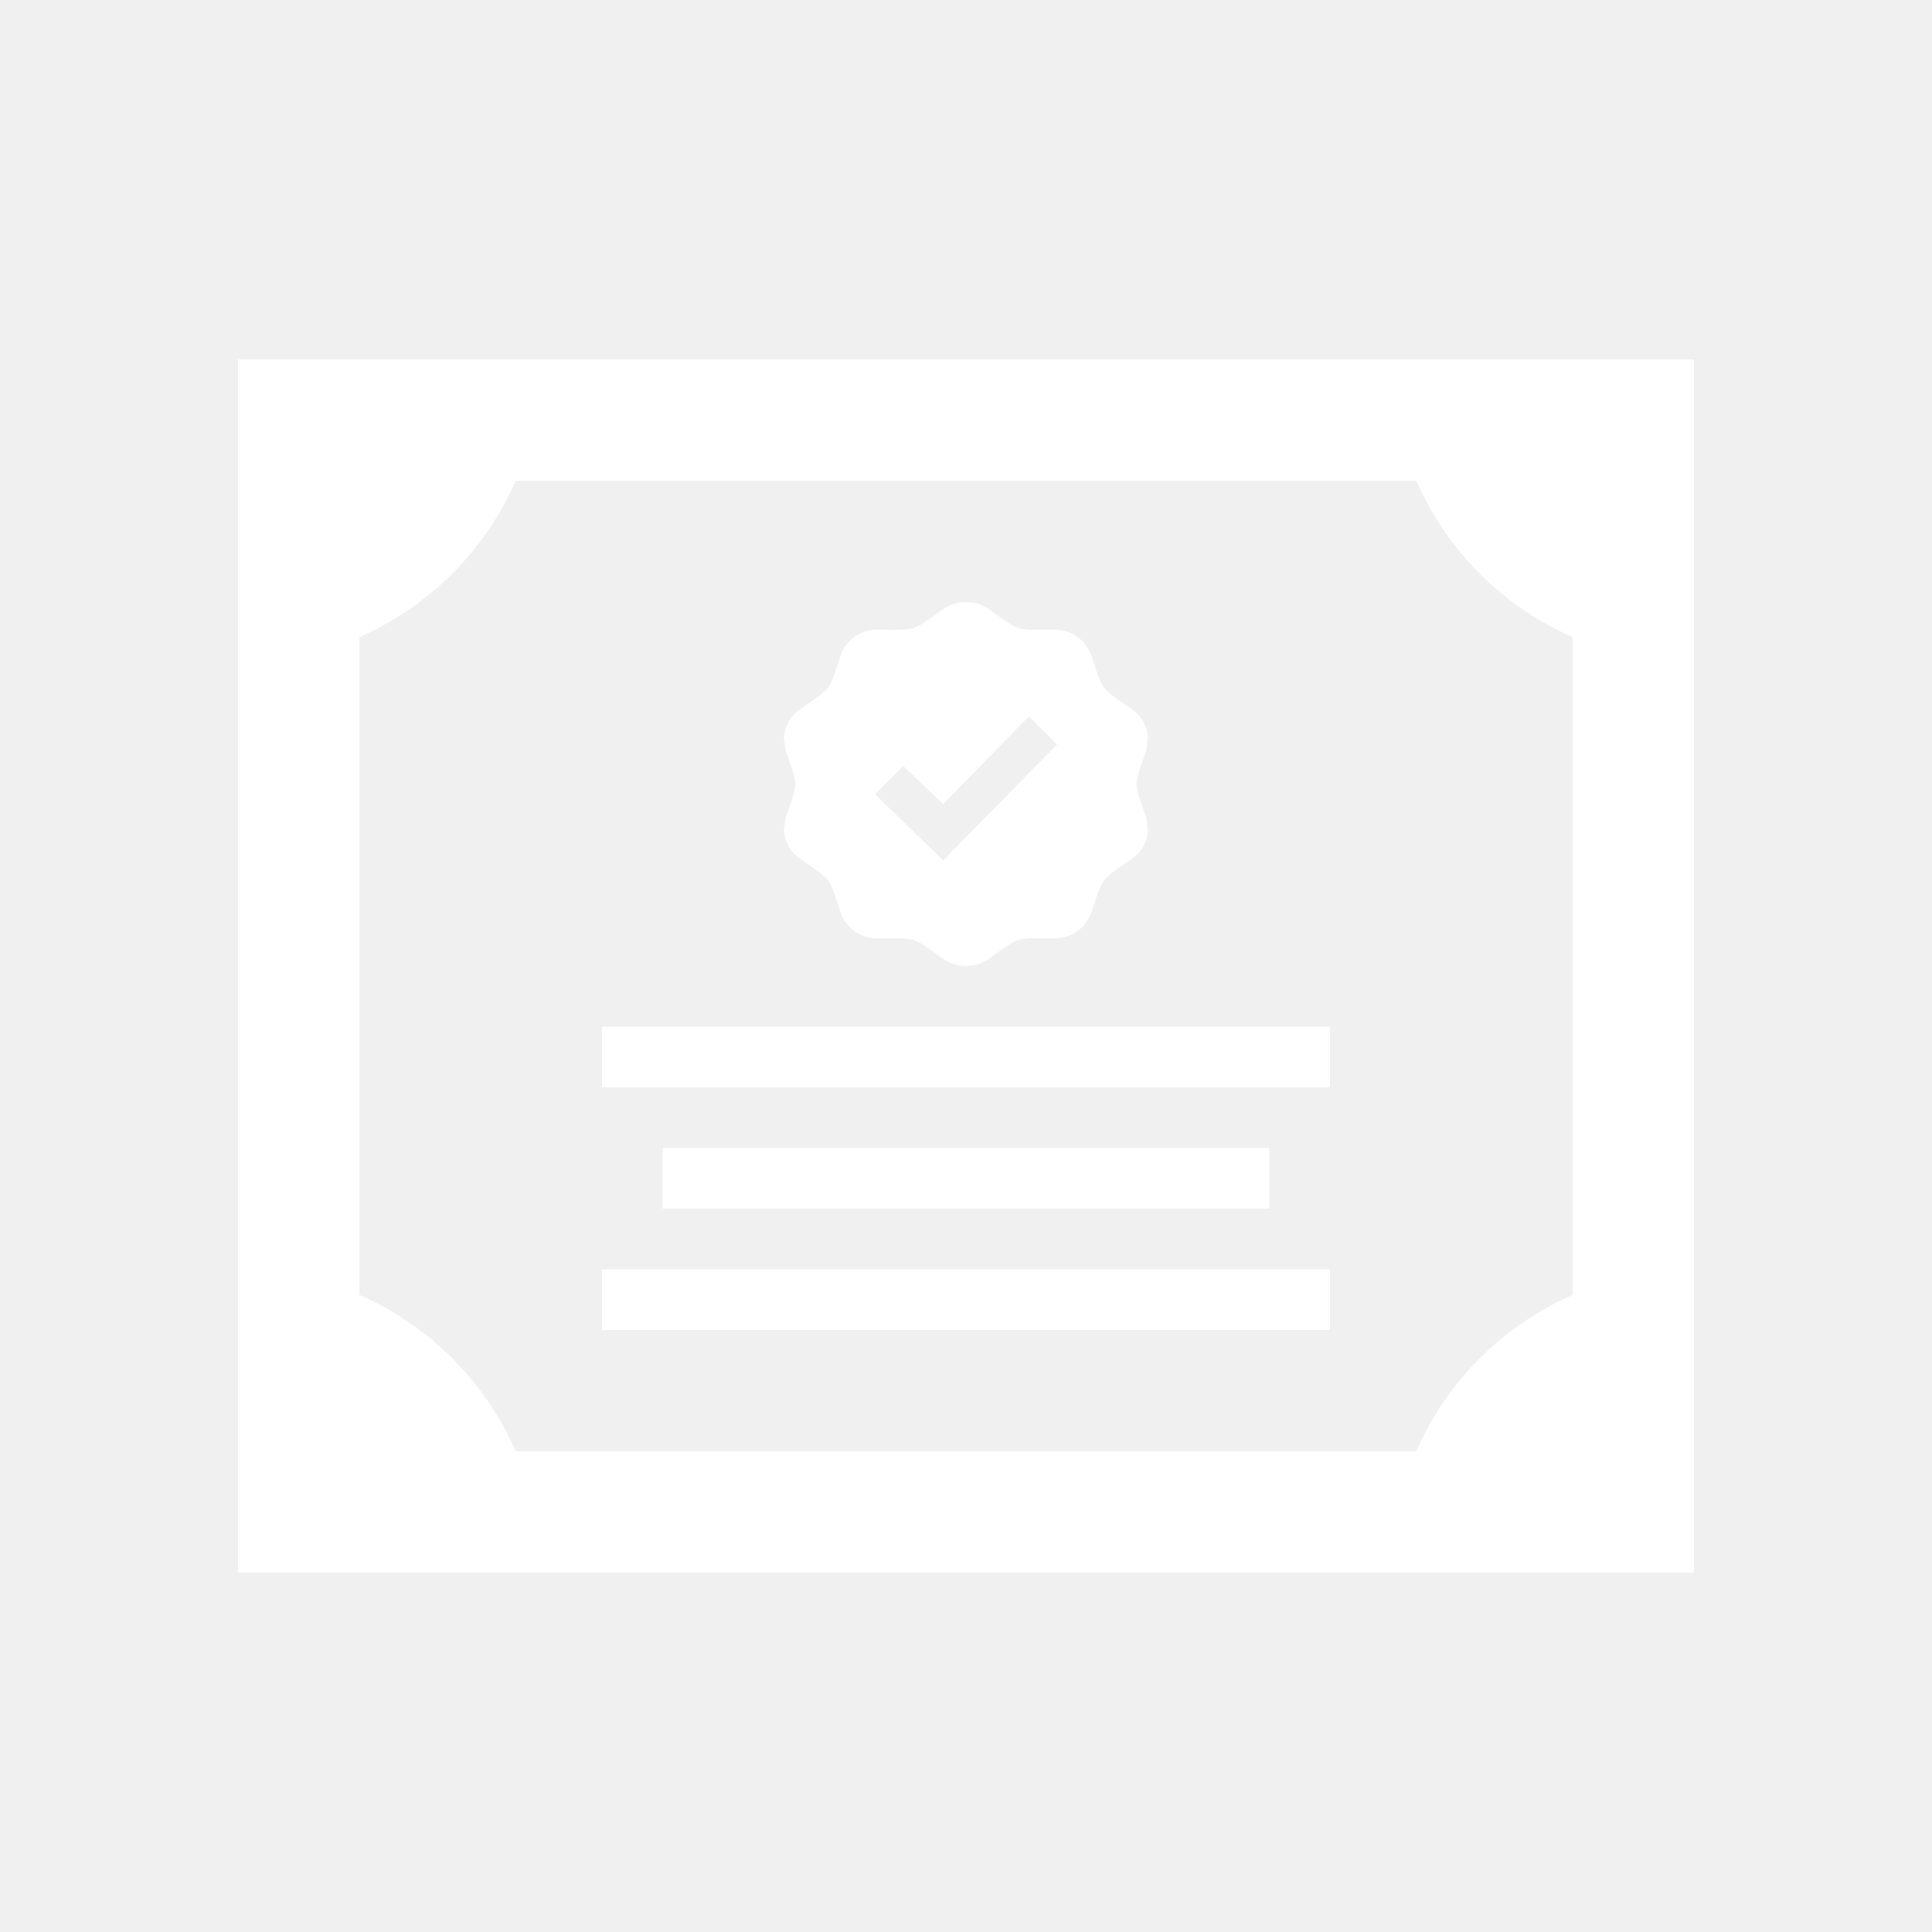
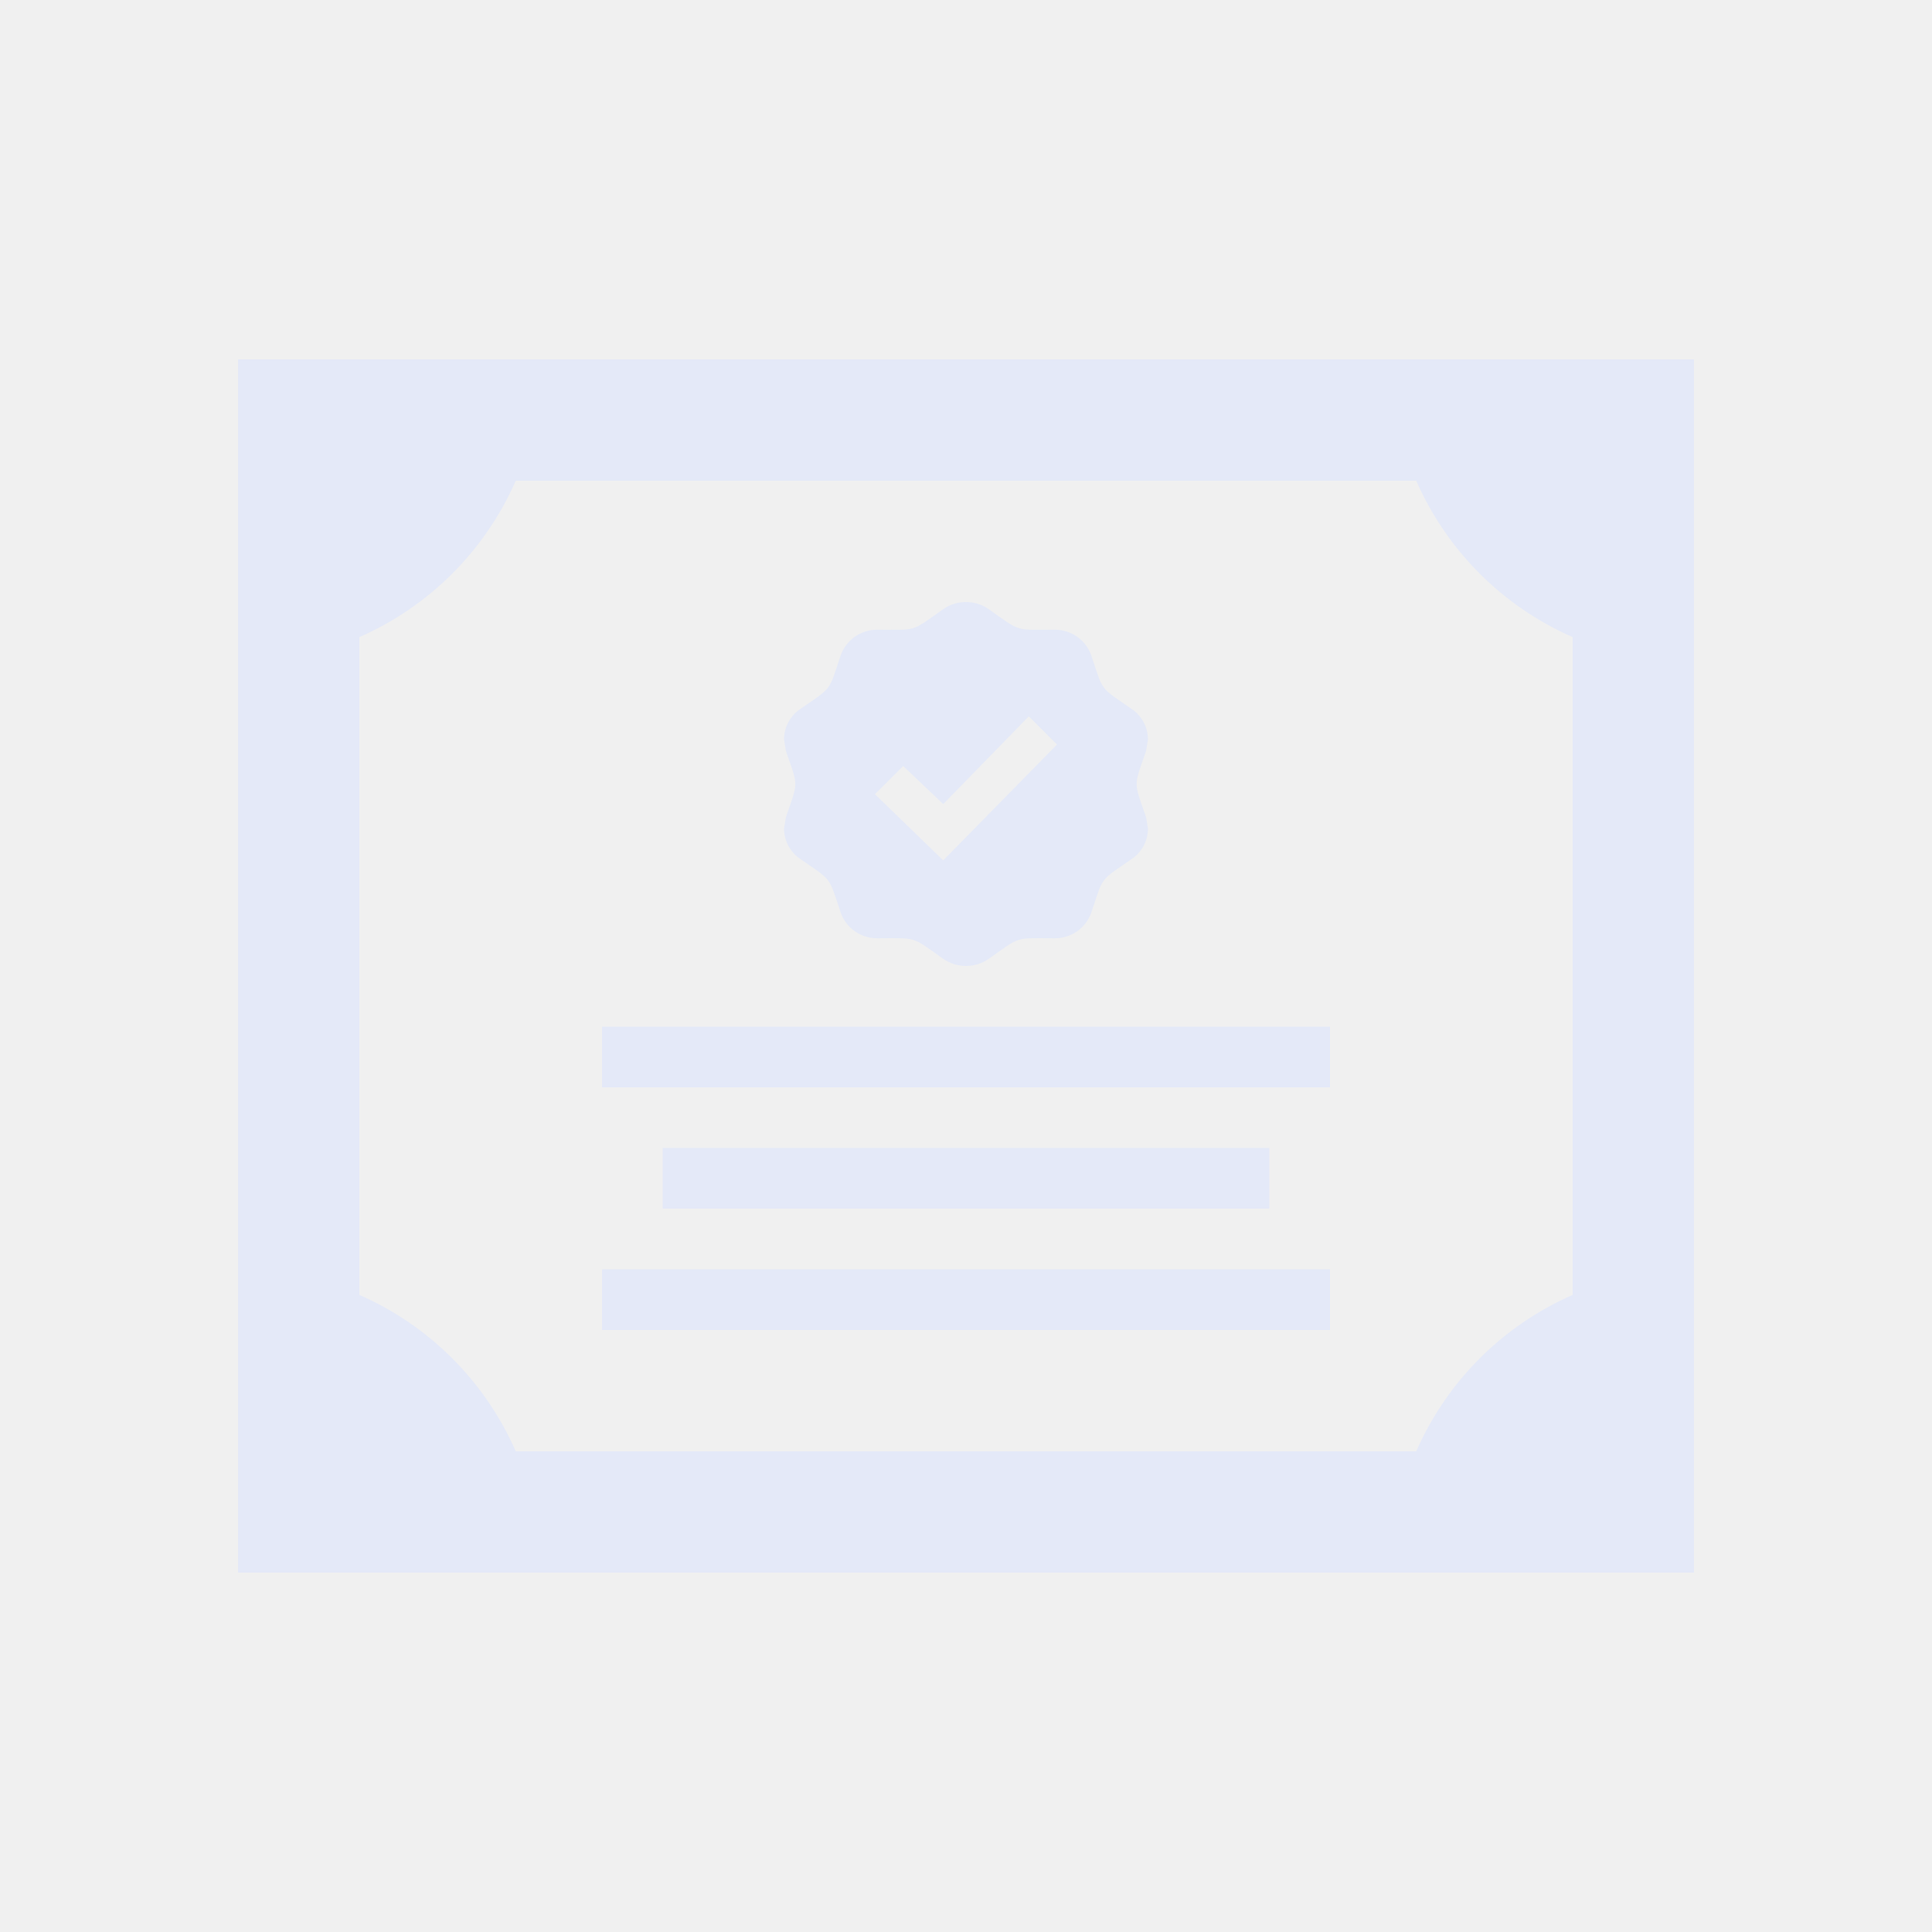
<svg xmlns="http://www.w3.org/2000/svg" width="135" height="135" viewBox="0 0 135 135">
  <defs>
    <clipPath id="b">
      <rect width="135" height="135" />
    </clipPath>
  </defs>
  <g id="a" clip-path="url(#b)">
-     <path d="M63.451,33.99l.131.81a2.57,2.57,0,0,1-1.119,2.1c-2.28,1.577-1.98,1.178-2.84,3.751a2.686,2.686,0,0,1-2.564,1.8H57.05c-2.815-.008-2.327-.161-4.591,1.433a2.78,2.78,0,0,1-3.188,0c-2.264-1.594-1.776-1.441-4.591-1.433h-.008a2.686,2.686,0,0,1-2.564-1.8c-.86-2.573-.564-2.175-2.836-3.751A2.576,2.576,0,0,1,38.149,34.8l.131-.805c.877-2.56.882-2.069,0-4.637l-.131-.81a2.576,2.576,0,0,1,1.123-2.107c2.272-1.577,1.971-1.174,2.836-3.751a2.686,2.686,0,0,1,2.564-1.8h.008c2.806.008,2.306.174,4.591-1.433a2.78,2.78,0,0,1,3.188,0c2.264,1.594,1.776,1.441,4.591,1.433h.008a2.686,2.686,0,0,1,2.564,1.8c.86,2.573.56,2.175,2.84,3.751a2.583,2.583,0,0,1,1.119,2.107l-.131.81c-.877,2.56-.882,2.069,0,4.637Zm-6.227-5.078-1.971-1.967-5.977,6.129-2.8-2.658-1.971,1.967,4.769,4.625ZM76.3,48.627H25.433v4.239H76.3ZM72.06,57.1H29.672v4.239H72.06ZM76.3,65.582H25.433v4.239H76.3ZM80.537,2H0V86.776H101.731V2ZM93.254,67.371A21.253,21.253,0,0,0,82.326,78.3H19.405A21.253,21.253,0,0,0,8.478,67.371V21.405A21.253,21.253,0,0,0,19.405,10.478H82.326A21.253,21.253,0,0,0,93.254,21.405Z" transform="translate(16.634 23.112)" fill="#fff" />
+     <path d="M63.451,33.99l.131.81a2.57,2.57,0,0,1-1.119,2.1c-2.28,1.577-1.98,1.178-2.84,3.751a2.686,2.686,0,0,1-2.564,1.8H57.05c-2.815-.008-2.327-.161-4.591,1.433a2.78,2.78,0,0,1-3.188,0c-2.264-1.594-1.776-1.441-4.591-1.433h-.008a2.686,2.686,0,0,1-2.564-1.8c-.86-2.573-.564-2.175-2.836-3.751A2.576,2.576,0,0,1,38.149,34.8l.131-.805c.877-2.56.882-2.069,0-4.637l-.131-.81a2.576,2.576,0,0,1,1.123-2.107c2.272-1.577,1.971-1.174,2.836-3.751a2.686,2.686,0,0,1,2.564-1.8h.008c2.806.008,2.306.174,4.591-1.433a2.78,2.78,0,0,1,3.188,0c2.264,1.594,1.776,1.441,4.591,1.433h.008a2.686,2.686,0,0,1,2.564,1.8c.86,2.573.56,2.175,2.84,3.751a2.583,2.583,0,0,1,1.119,2.107l-.131.81c-.877,2.56-.882,2.069,0,4.637Zm-6.227-5.078-1.971-1.967-5.977,6.129-2.8-2.658-1.971,1.967,4.769,4.625ZM76.3,48.627H25.433v4.239H76.3ZM72.06,57.1H29.672v4.239H72.06ZM76.3,65.582H25.433v4.239H76.3ZM80.537,2H0V86.776H101.731V2ZM93.254,67.371A21.253,21.253,0,0,0,82.326,78.3H19.405A21.253,21.253,0,0,0,8.478,67.371V21.405A21.253,21.253,0,0,0,19.405,10.478H82.326A21.253,21.253,0,0,0,93.254,21.405Z" transform="translate(16.634 23.112)" fill="#e4e9f8" />
  </g>
</svg>
